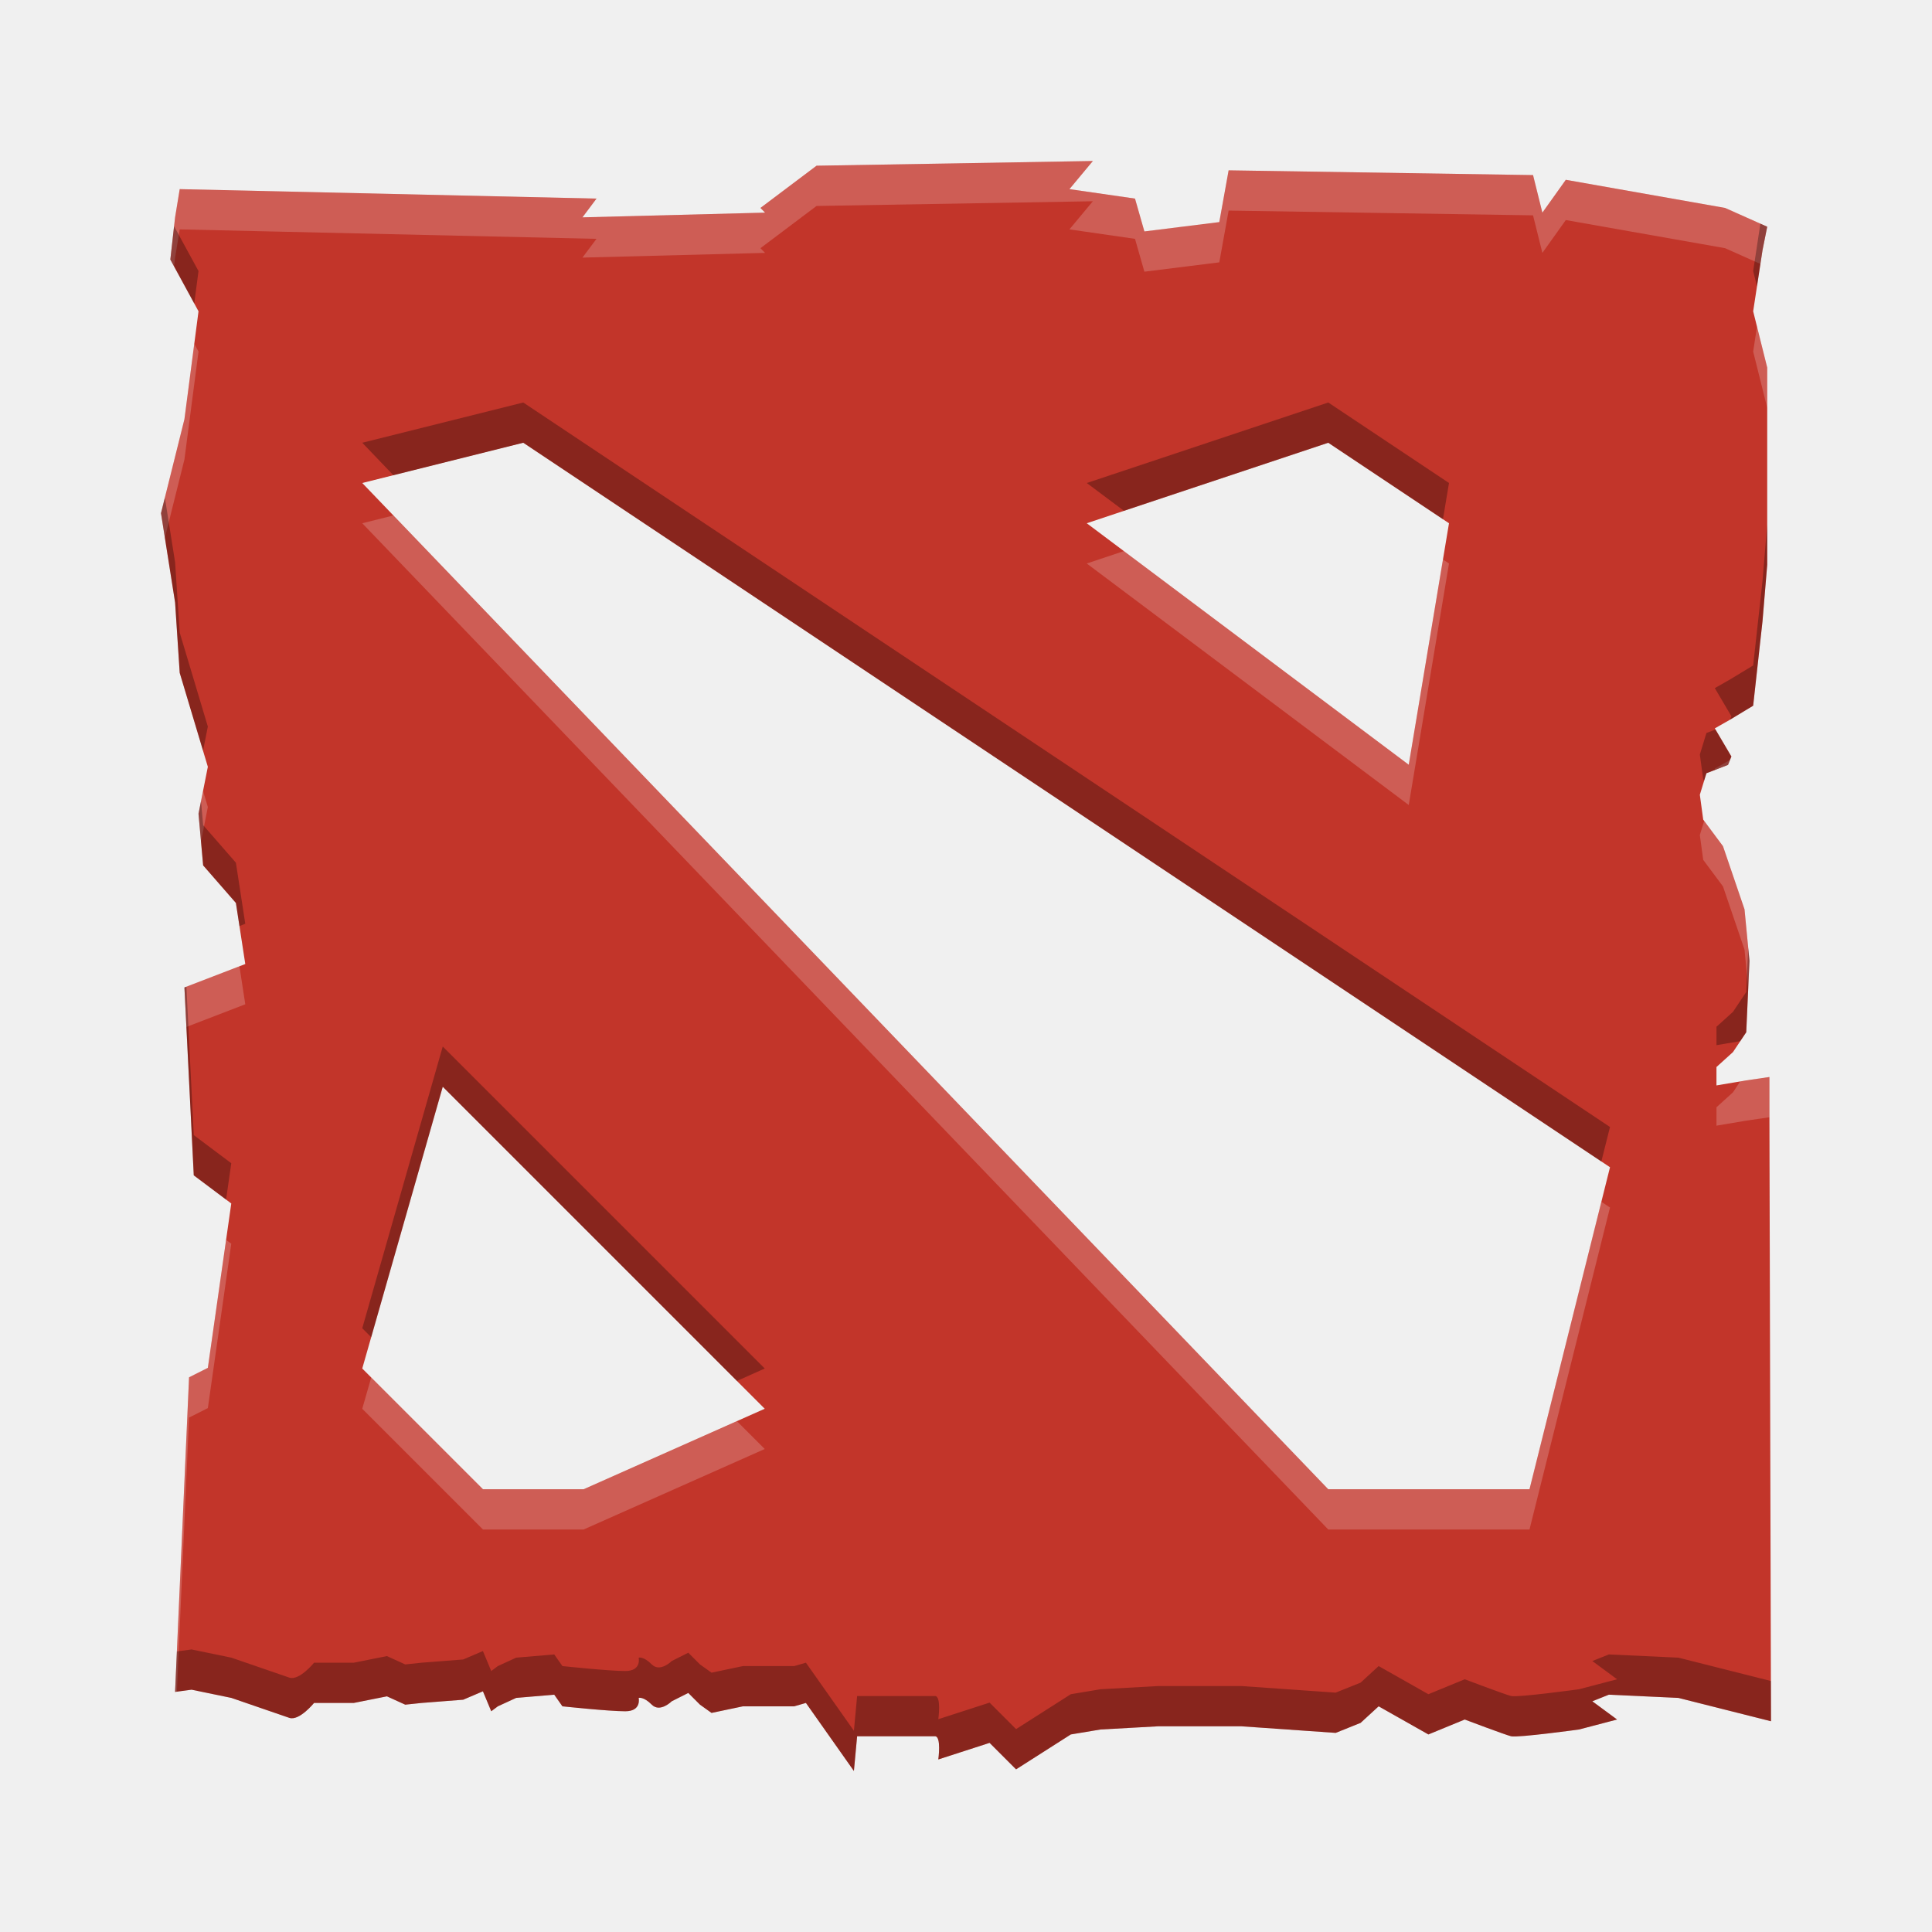
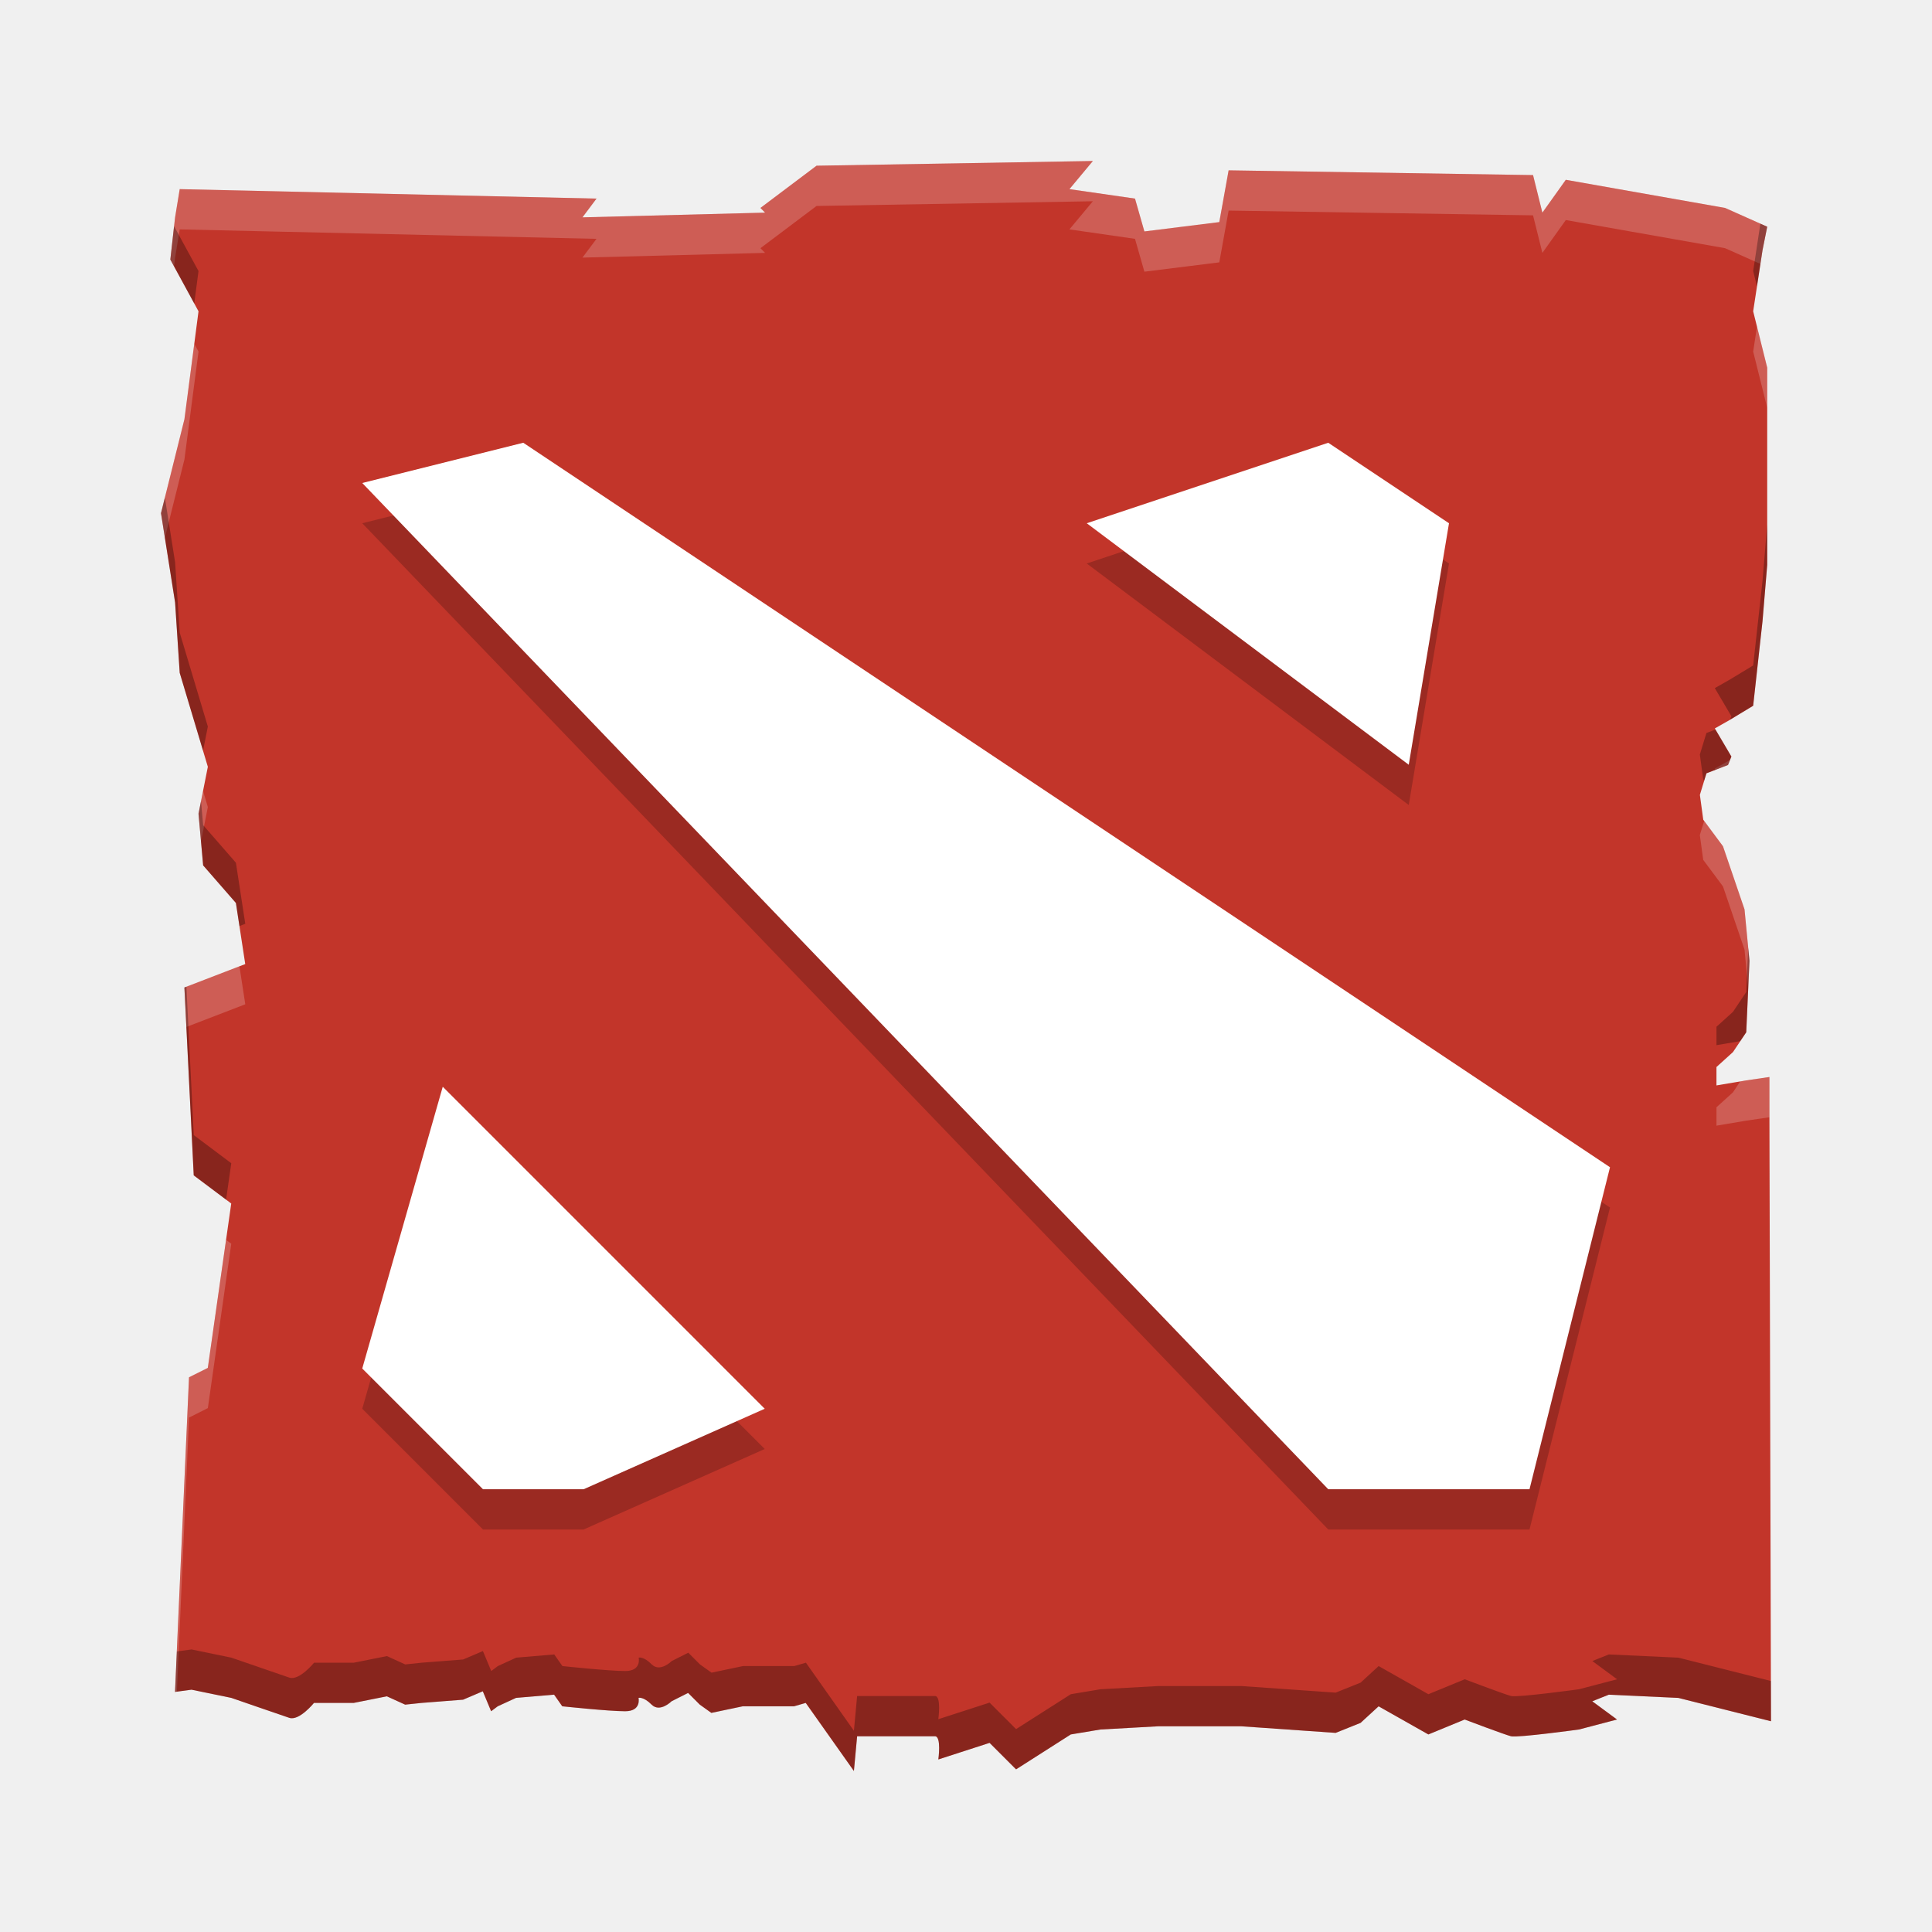
<svg xmlns="http://www.w3.org/2000/svg" id="svg2817" height="48" width="48" version="1.0">
  <defs id="defs223" />
  <text id="text4087-2-6-5" opacity=".8" font-size="12.666px" xml:space="preserve" y="10.813" x="877.226" font-family="'Bitstream Vera Sans'" fill="#000000">
    <tspan id="tspan4089-7-2-9" y="10.813" x="877.226" />
  </text>
  <text id="text4087-2-6-5-5" opacity=".8" font-size="12.666px" xml:space="preserve" y="-29.929" x="901.187" font-family="'Bitstream Vera Sans'" fill="#000000">
    <tspan id="tspan4089-7-2-9-6" y="-29.929" x="901.187" />
  </text>
  <text id="text4087-2-6-5-2" opacity=".8" font-size="12.666px" xml:space="preserve" y="-60.007" x="-569.371" font-family="'Bitstream Vera Sans'" fill="#000000">
    <tspan id="tspan4089-7-2-9-2" y="-60.007" x="-569.371" />
  </text>
  <text id="text4087-2-6-5-59" opacity=".8" font-size="12.666px" xml:space="preserve" y="685.546" x="-2393.057" font-family="'Bitstream Vera Sans'" fill="#000000">
    <tspan id="tspan4089-7-2-9-4" y="685.546" x="-2393.057" />
  </text>
  <text id="text4087-2-6-5-1" opacity=".8" font-size="12.666px" xml:space="preserve" y="-445.328" x="-454.88" font-family="'Bitstream Vera Sans'" fill="#000000">
    <tspan id="tspan4089-7-2-9-7" y="-445.328" x="-454.88" />
  </text>
  <text id="text4087-2-6-5-7" opacity=".8" font-size="12.666px" xml:space="preserve" y="-858.798" x="352.722" font-family="'Bitstream Vera Sans'" fill="#000000">
    <tspan id="tspan4089-7-2-9-1" y="-858.798" x="352.722" />
  </text>
  <text id="text4087-2-6-5-5-3" opacity=".8" font-size="12.666px" xml:space="preserve" y="-899.54" x="376.683" font-family="'Bitstream Vera Sans'" fill="#000000">
    <tspan id="tspan4089-7-2-9-6-5" y="-899.54" x="376.683" />
  </text>
  <text id="text4087-2-6-5-3" opacity=".8" font-size="12.666px" xml:space="preserve" y="-906.75" x="-1114.78" font-family="'Bitstream Vera Sans'" fill="#000000">
    <tspan id="tspan4089-7-2-9-18" y="-906.75" x="-1114.78" />
  </text>
  <text id="text4087-2-6-5-4" opacity=".8" font-size="12.666px" xml:space="preserve" y="-1179.984" x="345.763" font-family="'Bitstream Vera Sans'" fill="#000000">
    <tspan id="tspan4089-7-2-9-9" y="-1179.984" x="345.763" />
  </text>
  <text id="text4087-2-6-5-7-1" opacity=".8" font-size="12.666px" xml:space="preserve" y="-553.293" x="1831.886" font-family="'Bitstream Vera Sans'" fill="#000000">
    <tspan id="tspan4089-7-2-9-1-8" y="-553.293" x="1831.886" />
  </text>
  <text id="text4087-2-6-5-5-5" opacity=".8" font-size="12.666px" xml:space="preserve" y="-594.034" x="1855.847" font-family="'Bitstream Vera Sans'" fill="#000000">
    <tspan id="tspan4089-7-2-9-6-9" y="-594.034" x="1855.847" />
  </text>
  <text id="text4087-2-6-5-75" opacity=".8" font-size="12.666px" xml:space="preserve" y="-601.244" x="364.384" font-family="'Bitstream Vera Sans'" fill="#000000">
    <tspan id="tspan4089-7-2-9-3" y="-601.244" x="364.384" />
  </text>
  <text id="text4087-2-6-5-4-8" opacity=".8" font-size="12.666px" xml:space="preserve" y="-874.478" x="1824.927" font-family="'Bitstream Vera Sans'" fill="#000000">
    <tspan id="tspan4089-7-2-9-9-8" y="-874.478" x="1824.927" />
  </text>
  <text id="text4087-2-6-5-45" opacity=".8" font-size="12.666px" xml:space="preserve" y="-649.336" x="-573.433" font-family="'Bitstream Vera Sans'" fill="#000000">
    <tspan id="tspan4089-7-2-9-75" y="-649.336" x="-573.433" />
  </text>
  <text id="text4087-2-6-5-59-7" opacity=".8" font-size="12.666px" xml:space="preserve" y="96.218" x="-2397.118" font-family="'Bitstream Vera Sans'" fill="#000000">
    <tspan id="tspan4089-7-2-9-4-0" y="96.218" x="-2397.118" />
  </text>
  <text id="text4087-2-6-5-8" opacity=".8" font-size="12.666px" xml:space="preserve" y="189.09" x="-682.363" font-family="'Bitstream Vera Sans'" fill="#000000">
    <tspan id="tspan4089-7-2-9-19" y="189.09" x="-682.363" />
  </text>
  <text id="text4087-2-6-5-7-5" opacity=".8" font-size="12.666px" xml:space="preserve" y="9.908" x="426.662" font-family="'Bitstream Vera Sans'" fill="#000000">
    <tspan id="tspan4089-7-2-9-1-2" y="9.908" x="426.662" />
  </text>
  <text id="text4087-2-6-5-5-0" opacity=".8" font-size="12.666px" xml:space="preserve" y="-30.834" x="450.622" font-family="'Bitstream Vera Sans'" fill="#000000">
    <tspan id="tspan4089-7-2-9-6-2" y="-30.834" x="450.622" />
  </text>
  <text id="text4087-2-6-5-26" opacity=".8" font-size="12.666px" xml:space="preserve" y="-38.044" x="-1040.841" font-family="'Bitstream Vera Sans'" fill="#000000">
    <tspan id="tspan4089-7-2-9-90" y="-38.044" x="-1040.841" />
  </text>
  <text id="text4087-2-6-5-4-3" opacity=".8" font-size="12.666px" xml:space="preserve" y="-311.278" x="419.702" font-family="'Bitstream Vera Sans'" fill="#000000">
    <tspan id="tspan4089-7-2-9-9-5" y="-311.278" x="419.702" />
  </text>
  <text id="text4087-2-6-5-55" opacity=".8" font-size="12.666px" xml:space="preserve" y="-40.758" x="-608.033" font-family="'Bitstream Vera Sans'" fill="#000000">
    <tspan id="tspan4089-7-2-9-32" y="-40.758" x="-608.033" />
  </text>
  <text id="text4087-2-6-5-59-9" opacity=".8" font-size="12.666px" xml:space="preserve" y="704.795" x="-2431.718" font-family="'Bitstream Vera Sans'" fill="#000000">
    <tspan id="tspan4089-7-2-9-4-1" y="704.795" x="-2431.718" />
  </text>
  <text id="text4087-2-6-5-1-8" opacity=".8" font-size="12.666px" xml:space="preserve" y="-902.289" x="-456.939" font-family="'Bitstream Vera Sans'" fill="#000000">
    <tspan id="tspan4089-7-2-9-7-8" y="-902.289" x="-456.939" />
  </text>
  <text id="text4087-2-6-5-7-8" opacity=".8" font-size="12.666px" xml:space="preserve" y="-1315.759" x="350.663" font-family="'Bitstream Vera Sans'" fill="#000000">
    <tspan id="tspan4089-7-2-9-1-9" y="-1315.759" x="350.663" />
  </text>
  <text id="text4087-2-6-5-5-52" opacity=".8" font-size="12.666px" xml:space="preserve" y="-1356.501" x="374.624" font-family="'Bitstream Vera Sans'" fill="#000000">
    <tspan id="tspan4089-7-2-9-6-4" y="-1356.501" x="374.624" />
  </text>
  <text id="text4087-2-6-5-3-4" opacity=".8" font-size="12.666px" xml:space="preserve" y="-1363.71" x="-1116.84" font-family="'Bitstream Vera Sans'" fill="#000000">
    <tspan id="tspan4089-7-2-9-18-3" y="-1363.71" x="-1116.84" />
  </text>
  <text id="text4087-2-6-5-4-7" opacity=".8" font-size="12.666px" xml:space="preserve" y="-1636.945" x="343.703" font-family="'Bitstream Vera Sans'" fill="#000000">
    <tspan id="tspan4089-7-2-9-9-54" y="-1636.945" x="343.703" />
  </text>
  <text id="text4087-2-6-5-7-1-2" opacity=".8" font-size="12.666px" xml:space="preserve" y="-1010.253" x="1829.826" font-family="'Bitstream Vera Sans'" fill="#000000">
    <tspan id="tspan4089-7-2-9-1-8-0" y="-1010.253" x="1829.826" />
  </text>
  <text id="text4087-2-6-5-5-5-6" opacity=".8" font-size="12.666px" xml:space="preserve" y="-1050.995" x="1853.787" font-family="'Bitstream Vera Sans'" fill="#000000">
    <tspan id="tspan4089-7-2-9-6-9-8" y="-1050.995" x="1853.787" />
  </text>
  <text id="text4087-2-6-5-75-4" opacity=".8" font-size="12.666px" xml:space="preserve" y="-1058.205" x="362.324" font-family="'Bitstream Vera Sans'" fill="#000000">
    <tspan id="tspan4089-7-2-9-3-9" y="-1058.205" x="362.324" />
  </text>
  <text id="text4087-2-6-5-4-8-1" opacity=".8" font-size="12.666px" xml:space="preserve" y="-1331.439" x="1822.867" font-family="'Bitstream Vera Sans'" fill="#000000">
    <tspan id="tspan4089-7-2-9-9-8-8" y="-1331.439" x="1822.867" />
  </text>
  <text id="text4087-2-6-5-45-0" opacity=".8" font-size="12.666px" xml:space="preserve" y="-1106.296" x="-575.492" font-family="'Bitstream Vera Sans'" fill="#000000">
    <tspan id="tspan4089-7-2-9-75-2" y="-1106.296" x="-575.492" />
  </text>
  <text id="text4087-2-6-5-59-5" opacity=".8" font-size="12.666px" xml:space="preserve" y="-360.743" x="-2399.178" font-family="'Bitstream Vera Sans'" fill="#000000">
    <tspan id="tspan4089-7-2-9-4-00" y="-360.743" x="-2399.178" />
  </text>
  <text id="text4087-2-6-5-264" opacity=".8" font-size="12.666px" xml:space="preserve" y="-267.87" x="-684.422" font-family="'Bitstream Vera Sans'" fill="#000000">
    <tspan id="tspan4089-7-2-9-8" y="-267.87" x="-684.422" />
  </text>
  <text id="text4087-2-6-5-42" opacity=".8" font-size="12.666px" xml:space="preserve" y="-26.956" x="155.592" font-family="'Bitstream Vera Sans'" fill="#000000">
    <tspan id="tspan4089-7-2-9-93" y="-26.956" x="155.592" />
  </text>
  <text id="text4087-2-6-5-5-05" opacity=".8" font-size="12.666px" xml:space="preserve" y="-67.698" x="179.553" font-family="'Bitstream Vera Sans'" fill="#000000">
    <tspan id="tspan4089-7-2-9-6-49" y="-67.698" x="179.553" />
  </text>
  <text id="text4087-2-6-5-1-4" opacity=".8" font-size="12.666px" xml:space="preserve" y="-261.727" x="-1090.263" font-family="'Bitstream Vera Sans'" fill="#000000">
    <tspan id="tspan4089-7-2-9-7-7" y="-261.727" x="-1090.263" />
  </text>
  <text id="text4087-2-6-5-7-56" opacity=".8" font-size="12.666px" xml:space="preserve" y="-675.197" x="-282.661" font-family="'Bitstream Vera Sans'" fill="#000000">
    <tspan id="tspan4089-7-2-9-1-1" y="-675.197" x="-282.661" />
  </text>
  <text id="text4087-2-6-5-5-8" opacity=".8" font-size="12.666px" xml:space="preserve" y="-715.938" x="-258.7" font-family="'Bitstream Vera Sans'" fill="#000000">
    <tspan id="tspan4089-7-2-9-6-7" y="-715.938" x="-258.7" />
  </text>
  <text id="text4087-2-6-5-3-42" opacity=".8" font-size="12.666px" xml:space="preserve" y="-723.148" x="-1750.164" font-family="'Bitstream Vera Sans'" fill="#000000">
    <tspan id="tspan4089-7-2-9-18-39" y="-723.148" x="-1750.164" />
  </text>
  <text id="text4087-2-6-5-4-4" opacity=".8" font-size="12.666px" xml:space="preserve" y="-996.383" x="-289.621" font-family="'Bitstream Vera Sans'" fill="#000000">
    <tspan id="tspan4089-7-2-9-9-3" y="-996.383" x="-289.621" />
  </text>
  <text id="text4087-2-6-5-7-1-0" opacity=".8" font-size="12.666px" xml:space="preserve" y="-369.691" x="1196.503" font-family="'Bitstream Vera Sans'" fill="#000000">
    <tspan id="tspan4089-7-2-9-1-8-5" y="-369.691" x="1196.503" />
  </text>
  <text id="text4087-2-6-5-5-5-5" opacity=".8" font-size="12.666px" xml:space="preserve" y="-410.433" x="1220.463" font-family="'Bitstream Vera Sans'" fill="#000000">
    <tspan id="tspan4089-7-2-9-6-9-2" y="-410.433" x="1220.463" />
  </text>
  <text id="text4087-2-6-5-75-9" opacity=".8" font-size="12.666px" xml:space="preserve" y="-417.643" x="-271" font-family="'Bitstream Vera Sans'" fill="#000000">
    <tspan id="tspan4089-7-2-9-3-1" y="-417.643" x="-271" />
  </text>
  <text id="text4087-2-6-5-4-8-18" opacity=".8" font-size="12.666px" xml:space="preserve" y="-690.877" x="1189.543" font-family="'Bitstream Vera Sans'" fill="#000000">
    <tspan id="tspan4089-7-2-9-9-8-4" y="-690.877" x="1189.543" />
  </text>
  <text id="text4087-2-6-5-45-3" opacity=".8" font-size="12.666px" xml:space="preserve" y="-465.734" x="-1208.816" font-family="'Bitstream Vera Sans'" fill="#000000">
    <tspan id="tspan4089-7-2-9-75-7" y="-465.734" x="-1208.816" />
  </text>
  <text id="text4087-2-6-5-59-8" opacity=".8" font-size="12.666px" xml:space="preserve" y="279.819" x="-3032.502" font-family="'Bitstream Vera Sans'" fill="#000000">
    <tspan id="tspan4089-7-2-9-4-2" y="279.819" x="-3032.502" />
  </text>
  <g id="layer4-0" transform="matrix(.90475 0 0 .90475 -716.75 -676.29)">
    <text id="text4087-2-6-5-20" opacity=".8" font-size="14px" xml:space="preserve" y="1159.415" x="-664.274" font-family="'Bitstream Vera Sans'" fill="#000000">
      <tspan id="tspan4089-7-2-9-82" y="1159.415" x="-664.274" />
    </text>
  </g>
  <text id="text4087-2-6-5-9" opacity=".8" font-size="12.666px" xml:space="preserve" y="18.051" x="877.226" font-family="'Bitstream Vera Sans'" fill="#000000">
    <tspan id="tspan4089-7-2-9-43" y="18.051" x="877.226" />
  </text>
  <text id="text4087-2-6-5-5-51" opacity=".8" font-size="12.666px" xml:space="preserve" y="-22.691" x="901.187" font-family="'Bitstream Vera Sans'" fill="#000000">
    <tspan id="tspan4089-7-2-9-6-74" y="-22.691" x="901.187" />
  </text>
  <text id="text4087-2-6-5-2-3" opacity=".8" font-size="12.666px" xml:space="preserve" y="-52.769" x="-569.371" font-family="'Bitstream Vera Sans'" fill="#000000">
    <tspan id="tspan4089-7-2-9-2-1" y="-52.769" x="-569.371" />
  </text>
  <text id="text4087-2-6-5-59-4" opacity=".8" font-size="12.666px" xml:space="preserve" y="692.784" x="-2393.057" font-family="'Bitstream Vera Sans'" fill="#000000">
    <tspan id="tspan4089-7-2-9-4-6" y="692.784" x="-2393.057" />
  </text>
  <text id="text4087-2-6-5-1-9" opacity=".8" font-size="12.666px" xml:space="preserve" y="-438.09" x="-454.88" font-family="'Bitstream Vera Sans'" fill="#000000">
    <tspan id="tspan4089-7-2-9-7-4" y="-438.09" x="-454.88" />
  </text>
  <text id="text4087-2-6-5-7-2" opacity=".8" font-size="12.666px" xml:space="preserve" y="-851.56" x="352.722" font-family="'Bitstream Vera Sans'" fill="#000000">
    <tspan id="tspan4089-7-2-9-1-26" y="-851.56" x="352.722" />
  </text>
  <text id="text4087-2-6-5-5-3-4" opacity=".8" font-size="12.666px" xml:space="preserve" y="-892.302" x="376.683" font-family="'Bitstream Vera Sans'" fill="#000000">
    <tspan id="tspan4089-7-2-9-6-5-1" y="-892.302" x="376.683" />
  </text>
  <text id="text4087-2-6-5-3-2" opacity=".8" font-size="12.666px" xml:space="preserve" y="-899.512" x="-1114.78" font-family="'Bitstream Vera Sans'" fill="#000000">
    <tspan id="tspan4089-7-2-9-18-8" y="-899.512" x="-1114.78" />
  </text>
  <text id="text4087-2-6-5-4-89" opacity=".8" font-size="12.666px" xml:space="preserve" y="-1172.746" x="345.763" font-family="'Bitstream Vera Sans'" fill="#000000">
    <tspan id="tspan4089-7-2-9-9-2" y="-1172.746" x="345.763" />
  </text>
  <text id="text4087-2-6-5-7-1-8" opacity=".8" font-size="12.666px" xml:space="preserve" y="-546.055" x="1831.886" font-family="'Bitstream Vera Sans'" fill="#000000">
    <tspan id="tspan4089-7-2-9-1-8-8" y="-546.055" x="1831.886" />
  </text>
  <text id="text4087-2-6-5-5-5-8" opacity=".8" font-size="12.666px" xml:space="preserve" y="-586.797" x="1855.847" font-family="'Bitstream Vera Sans'" fill="#000000">
    <tspan id="tspan4089-7-2-9-6-9-6" y="-586.797" x="1855.847" />
  </text>
  <text id="text4087-2-6-5-75-8" opacity=".8" font-size="12.666px" xml:space="preserve" y="-594.006" x="364.384" font-family="'Bitstream Vera Sans'" fill="#000000">
    <tspan id="tspan4089-7-2-9-3-3" y="-594.006" x="364.384" />
  </text>
  <text id="text4087-2-6-5-4-8-8" opacity=".8" font-size="12.666px" xml:space="preserve" y="-867.24" x="1824.927" font-family="'Bitstream Vera Sans'" fill="#000000">
    <tspan id="tspan4089-7-2-9-9-8-3" y="-867.24" x="1824.927" />
  </text>
  <text id="text4087-2-6-5-45-33" opacity=".8" font-size="12.666px" xml:space="preserve" y="-642.098" x="-573.433" font-family="'Bitstream Vera Sans'" fill="#000000">
    <tspan id="tspan4089-7-2-9-75-8" y="-642.098" x="-573.433" />
  </text>
  <text id="text4087-2-6-5-59-7-0" opacity=".8" font-size="12.666px" xml:space="preserve" y="103.456" x="-2397.118" font-family="'Bitstream Vera Sans'" fill="#000000">
    <tspan id="tspan4089-7-2-9-4-0-4" y="103.456" x="-2397.118" />
  </text>
  <text id="text4087-2-6-5-8-7" opacity=".8" font-size="12.666px" xml:space="preserve" y="196.328" x="-682.363" font-family="'Bitstream Vera Sans'" fill="#000000">
    <tspan id="tspan4089-7-2-9-19-6" y="196.328" x="-682.363" />
  </text>
  <text id="text4087-2-6-5-7-5-8" opacity=".8" font-size="12.666px" xml:space="preserve" y="17.146" x="426.662" font-family="'Bitstream Vera Sans'" fill="#000000">
    <tspan id="tspan4089-7-2-9-1-2-9" y="17.146" x="426.662" />
  </text>
  <text id="text4087-2-6-5-5-0-0" opacity=".8" font-size="12.666px" xml:space="preserve" y="-23.596" x="450.622" font-family="'Bitstream Vera Sans'" fill="#000000">
    <tspan id="tspan4089-7-2-9-6-2-6" y="-23.596" x="450.622" />
  </text>
  <text id="text4087-2-6-5-26-8" opacity=".8" font-size="12.666px" xml:space="preserve" y="-30.806" x="-1040.841" font-family="'Bitstream Vera Sans'" fill="#000000">
    <tspan id="tspan4089-7-2-9-90-7" y="-30.806" x="-1040.841" />
  </text>
  <text id="text4087-2-6-5-4-3-9" opacity=".8" font-size="12.666px" xml:space="preserve" y="-304.04" x="419.702" font-family="'Bitstream Vera Sans'" fill="#000000">
    <tspan id="tspan4089-7-2-9-9-5-0" y="-304.04" x="419.702" />
  </text>
  <text id="text4087-2-6-5-55-3" opacity=".8" font-size="12.666px" xml:space="preserve" y="-33.52" x="-608.033" font-family="'Bitstream Vera Sans'" fill="#000000">
    <tspan id="tspan4089-7-2-9-32-3" y="-33.52" x="-608.033" />
  </text>
  <text id="text4087-2-6-5-59-9-3" opacity=".8" font-size="12.666px" xml:space="preserve" y="712.033" x="-2431.718" font-family="'Bitstream Vera Sans'" fill="#000000">
    <tspan id="tspan4089-7-2-9-4-1-7" y="712.033" x="-2431.718" />
  </text>
  <text id="text4087-2-6-5-1-8-3" opacity=".8" font-size="12.666px" xml:space="preserve" y="-895.051" x="-456.939" font-family="'Bitstream Vera Sans'" fill="#000000">
    <tspan id="tspan4089-7-2-9-7-8-2" y="-895.051" x="-456.939" />
  </text>
  <text id="text4087-2-6-5-7-8-6" opacity=".8" font-size="12.666px" xml:space="preserve" y="-1308.521" x="350.663" font-family="'Bitstream Vera Sans'" fill="#000000">
    <tspan id="tspan4089-7-2-9-1-9-5" y="-1308.521" x="350.663" />
  </text>
  <text id="text4087-2-6-5-5-52-2" opacity=".8" font-size="12.666px" xml:space="preserve" y="-1349.263" x="374.624" font-family="'Bitstream Vera Sans'" fill="#000000">
    <tspan id="tspan4089-7-2-9-6-4-6" y="-1349.263" x="374.624" />
  </text>
  <text id="text4087-2-6-5-3-4-5" opacity=".8" font-size="12.666px" xml:space="preserve" y="-1356.472" x="-1116.84" font-family="'Bitstream Vera Sans'" fill="#000000">
    <tspan id="tspan4089-7-2-9-18-3-8" y="-1356.472" x="-1116.84" />
  </text>
  <text id="text4087-2-6-5-4-7-7" opacity=".8" font-size="12.666px" xml:space="preserve" y="-1629.707" x="343.703" font-family="'Bitstream Vera Sans'" fill="#000000">
    <tspan id="tspan4089-7-2-9-9-54-9" y="-1629.707" x="343.703" />
  </text>
  <text id="text4087-2-6-5-7-1-2-6" opacity=".8" font-size="12.666px" xml:space="preserve" y="-1003.015" x="1829.826" font-family="'Bitstream Vera Sans'" fill="#000000">
    <tspan id="tspan4089-7-2-9-1-8-0-0" y="-1003.015" x="1829.826" />
  </text>
  <text id="text4087-2-6-5-5-5-6-4" opacity=".8" font-size="12.666px" xml:space="preserve" y="-1043.757" x="1853.787" font-family="'Bitstream Vera Sans'" fill="#000000">
    <tspan id="tspan4089-7-2-9-6-9-8-1" y="-1043.757" x="1853.787" />
  </text>
  <text id="text4087-2-6-5-75-4-0" opacity=".8" font-size="12.666px" xml:space="preserve" y="-1050.967" x="362.324" font-family="'Bitstream Vera Sans'" fill="#000000">
    <tspan id="tspan4089-7-2-9-3-9-4" y="-1050.967" x="362.324" />
  </text>
  <text id="text4087-2-6-5-4-8-1-8" opacity=".8" font-size="12.666px" xml:space="preserve" y="-1324.201" x="1822.867" font-family="'Bitstream Vera Sans'" fill="#000000">
    <tspan id="tspan4089-7-2-9-9-8-8-7" y="-1324.201" x="1822.867" />
  </text>
  <text id="text4087-2-6-5-45-0-0" opacity=".8" font-size="12.666px" xml:space="preserve" y="-1099.058" x="-575.492" font-family="'Bitstream Vera Sans'" fill="#000000">
    <tspan id="tspan4089-7-2-9-75-2-8" y="-1099.058" x="-575.492" />
  </text>
  <text id="text4087-2-6-5-59-5-6" opacity=".8" font-size="12.666px" xml:space="preserve" y="-353.505" x="-2399.178" font-family="'Bitstream Vera Sans'" fill="#000000">
    <tspan id="tspan4089-7-2-9-4-00-2" y="-353.505" x="-2399.178" />
  </text>
  <text id="text4087-2-6-5-264-4" opacity=".8" font-size="12.666px" xml:space="preserve" y="-260.632" x="-684.422" font-family="'Bitstream Vera Sans'" fill="#000000">
    <tspan id="tspan4089-7-2-9-8-7" y="-260.632" x="-684.422" />
  </text>
  <text id="text4087-2-6-5-42-9" opacity=".8" font-size="12.666px" xml:space="preserve" y="-19.718" x="155.592" font-family="'Bitstream Vera Sans'" fill="#000000">
    <tspan id="tspan4089-7-2-9-93-3" y="-19.718" x="155.592" />
  </text>
  <text id="text4087-2-6-5-5-05-9" opacity=".8" font-size="12.666px" xml:space="preserve" y="-60.46" x="179.553" font-family="'Bitstream Vera Sans'" fill="#000000">
    <tspan id="tspan4089-7-2-9-6-49-2" y="-60.46" x="179.553" />
  </text>
  <text id="text4087-2-6-5-1-4-8" opacity=".8" font-size="12.666px" xml:space="preserve" y="-254.489" x="-1090.263" font-family="'Bitstream Vera Sans'" fill="#000000">
    <tspan id="tspan4089-7-2-9-7-7-3" y="-254.489" x="-1090.263" />
  </text>
  <text id="text4087-2-6-5-7-56-0" opacity=".8" font-size="12.666px" xml:space="preserve" y="-667.959" x="-282.661" font-family="'Bitstream Vera Sans'" fill="#000000">
    <tspan id="tspan4089-7-2-9-1-1-1" y="-667.959" x="-282.661" />
  </text>
  <text id="text4087-2-6-5-5-8-7" opacity=".8" font-size="12.666px" xml:space="preserve" y="-708.701" x="-258.7" font-family="'Bitstream Vera Sans'" fill="#000000">
    <tspan id="tspan4089-7-2-9-6-7-8" y="-708.701" x="-258.7" />
  </text>
  <text id="text4087-2-6-5-3-42-9" opacity=".8" font-size="12.666px" xml:space="preserve" y="-715.91" x="-1750.164" font-family="'Bitstream Vera Sans'" fill="#000000">
    <tspan id="tspan4089-7-2-9-18-39-1" y="-715.91" x="-1750.164" />
  </text>
  <text id="text4087-2-6-5-4-4-5" opacity=".8" font-size="12.666px" xml:space="preserve" y="-989.144" x="-289.621" font-family="'Bitstream Vera Sans'" fill="#000000">
    <tspan id="tspan4089-7-2-9-9-3-4" y="-989.144" x="-289.621" />
  </text>
  <text id="text4087-2-6-5-7-1-0-9" opacity=".8" font-size="12.666px" xml:space="preserve" y="-362.453" x="1196.503" font-family="'Bitstream Vera Sans'" fill="#000000">
    <tspan id="tspan4089-7-2-9-1-8-5-2" y="-362.453" x="1196.503" />
  </text>
  <text id="text4087-2-6-5-5-5-5-5" opacity=".8" font-size="12.666px" xml:space="preserve" y="-403.195" x="1220.463" font-family="'Bitstream Vera Sans'" fill="#000000">
    <tspan id="tspan4089-7-2-9-6-9-2-7" y="-403.195" x="1220.463" />
  </text>
  <text id="text4087-2-6-5-75-9-4" opacity=".8" font-size="12.666px" xml:space="preserve" y="-410.405" x="-271" font-family="'Bitstream Vera Sans'" fill="#000000">
    <tspan id="tspan4089-7-2-9-3-1-9" y="-410.405" x="-271" />
  </text>
  <text id="text4087-2-6-5-4-8-18-9" opacity=".8" font-size="12.666px" xml:space="preserve" y="-683.639" x="1189.543" font-family="'Bitstream Vera Sans'" fill="#000000">
    <tspan id="tspan4089-7-2-9-9-8-4-4" y="-683.639" x="1189.543" />
  </text>
  <text id="text4087-2-6-5-45-3-5" opacity=".8" font-size="12.666px" xml:space="preserve" y="-458.496" x="-1208.816" font-family="'Bitstream Vera Sans'" fill="#000000">
    <tspan id="tspan4089-7-2-9-75-7-9" y="-458.496" x="-1208.816" />
  </text>
  <text id="text4087-2-6-5-59-8-3" opacity=".8" font-size="12.666px" xml:space="preserve" y="287.057" x="-3032.502" font-family="'Bitstream Vera Sans'" fill="#000000">
    <tspan id="tspan4089-7-2-9-4-2-5" y="287.057" x="-3032.502" />
  </text>
  <g id="layer4-0-7" transform="matrix(.90475 0 0 .90475 -716.75 -669.05)">
    <text id="text4087-2-6-5-20-0" opacity=".8" font-size="14px" xml:space="preserve" y="1159.415" x="-664.274" font-family="'Bitstream Vera Sans'" fill="#000000">
      <tspan id="tspan4089-7-2-9-82-8" y="1159.415" x="-664.274" />
    </text>
  </g>
  <text id="text7276" font-size="12.666px" xml:space="preserve" y="-361.225" x="435.904" font-family="'Droid Sans'" fill="#000000">
    <tspan id="tspan7278" y="-361.225" x="435.904" />
    <tspan id="tspan7280" y="-345.392" x="435.904" />
  </text>
  <text id="text4087-2-6-5-51" opacity=".8" font-size="12.666px" xml:space="preserve" y="-843.27" x="901.088" font-family="'Bitstream Vera Sans'" fill="#000000">
    <tspan id="tspan4089-7-2-9-97" y="-843.27" x="901.088" />
  </text>
  <text id="text4087-2-6-5-59-2" opacity=".8" font-size="12.666px" xml:space="preserve" y="-97.717" x="-922.598" font-family="'Bitstream Vera Sans'" fill="#000000">
    <tspan id="tspan4089-7-2-9-4-4" y="-97.717" x="-922.598" />
  </text>
  <text id="text4087-2-6-5-7-7" opacity=".8" font-size="12.666px" xml:space="preserve" y="-1128.266" x="1628.168" font-family="'Bitstream Vera Sans'" fill="#000000">
    <tspan id="tspan4089-7-2-9-1-6" y="-1128.266" x="1628.168" />
  </text>
  <text id="text4087-2-6-5-5-6" opacity=".8" font-size="12.666px" xml:space="preserve" y="-1169.008" x="1652.129" font-family="'Bitstream Vera Sans'" fill="#000000">
    <tspan id="tspan4089-7-2-9-6-53" y="-1169.008" x="1652.129" />
  </text>
  <text id="text4087-2-6-5-54" opacity=".8" font-size="12.666px" xml:space="preserve" y="-1176.217" x="160.665" font-family="'Bitstream Vera Sans'" fill="#000000">
    <tspan id="tspan4089-7-2-9-0" y="-1176.217" x="160.665" />
  </text>
  <text id="text4087-2-6-5-4-1" opacity=".8" font-size="12.666px" xml:space="preserve" y="-1449.452" x="1621.208" font-family="'Bitstream Vera Sans'" fill="#000000">
    <tspan id="tspan4089-7-2-9-9-28" y="-1449.452" x="1621.208" />
  </text>
-   <path style="display:inline;fill:#c2352a;fill-opacity:1;stroke:none;enable-background:new" d="M 27.152 4 L 20.287 4.117 L 18.893 5.166 L 19.008 5.283 L 14.471 5.4 L 14.82 4.934 L 4.465 4.699 L 4.35 5.4 L 4.232 6.449 L 4.932 7.734 L 4.582 10.416 L 4 12.75 L 4.35 14.967 L 4.465 16.717 L 5.164 19.051 L 4.932 20.217 L 5.047 21.5 L 5.861 22.434 L 6.094 23.951 L 4.582 24.533 L 4.814 29.201 L 5.746 29.9 L 5.164 33.984 L 4.697 34.219 L 4.35 42.035 L 4.76 41.98 L 5.748 42.184 C 5.748 42.184 6.943 42.597 7.189 42.68 C 7.436 42.762 7.803 42.309 7.803 42.309 L 8.791 42.309 L 9.613 42.145 L 10.068 42.352 L 10.479 42.309 L 11.508 42.229 L 11.998 42.02 L 12.205 42.516 L 12.369 42.393 L 12.824 42.184 L 13.77 42.104 L 13.973 42.393 C 13.973 42.393 15.124 42.516 15.535 42.516 C 15.946 42.516 15.867 42.184 15.867 42.184 C 15.867 42.184 15.988 42.145 16.193 42.352 C 16.399 42.558 16.689 42.268 16.689 42.268 L 17.1 42.061 L 17.391 42.352 L 17.678 42.557 L 18.459 42.393 L 19.732 42.393 L 20.023 42.309 L 21.215 44 L 21.295 43.137 L 23.229 43.137 C 23.393 43.137 23.312 43.713 23.312 43.713 L 24.586 43.301 L 25.244 43.959 L 26.604 43.092 L 27.342 42.969 L 28.781 42.889 L 30.838 42.889 L 33.184 43.053 L 33.803 42.805 L 34.252 42.393 L 35.488 43.092 L 36.391 42.721 C 36.391 42.721 37.378 43.095 37.543 43.137 C 37.707 43.178 39.23 42.969 39.23 42.969 L 40.176 42.721 L 39.561 42.268 L 39.971 42.104 L 41.699 42.184 L 44 42.764 L 43.961 27.707 L 43.961 26.758 L 43.385 26.842 L 42.645 26.967 L 42.645 26.51 L 43.055 26.139 L 43.385 25.646 L 43.465 23.871 L 43.342 22.592 L 42.807 21.023 L 42.316 20.363 L 42.232 19.746 L 42.357 19.336 L 42.396 19.211 L 42.932 19.004 L 43.016 18.795 L 42.604 18.096 L 42.975 17.885 L 43.557 17.533 L 43.789 15.434 L 43.906 14.033 L 43.906 9.133 L 43.557 7.734 L 43.789 6.217 L 43.906 5.633 L 42.859 5.166 L 38.902 4.467 L 38.32 5.283 L 38.088 4.35 L 30.525 4.232 L 30.293 5.518 L 28.432 5.75 L 28.199 4.934 L 26.57 4.699 L 27.152 4 z M 13 11 L 40 29 L 38 37 L 33 37 L 9 12 L 13 11 z M 33 11 L 36 13 L 35 19 L 27 13 L 33 11 z M 11 27 L 19 35 L 14.5 37 L 12 37 L 9 34 L 11 27 z " id="path4378" />
-   <path style="display:inline;fill:#ffffff;fill-opacity:1;stroke:none;enable-background:new;opacity:0.2" d="M 27.152 4 L 20.287 4.117 L 18.893 5.166 L 19.008 5.283 L 14.471 5.4 L 14.82 4.934 L 4.465 4.699 L 4.35 5.4 L 4.232 6.449 L 4.324 6.619 L 4.35 6.4 L 4.465 5.699 L 14.82 5.934 L 14.471 6.4 L 19.008 6.283 L 18.893 6.166 L 20.287 5.117 L 27.152 5 L 26.57 5.699 L 28.199 5.934 L 28.432 6.75 L 30.293 6.518 L 30.525 5.232 L 38.088 5.35 L 38.32 6.283 L 38.902 5.467 L 42.859 6.166 L 43.736 6.557 L 43.789 6.217 L 43.906 5.633 L 42.859 5.166 L 38.902 4.467 L 38.32 5.283 L 38.088 4.35 L 30.525 4.232 L 30.293 5.518 L 28.432 5.75 L 28.199 4.934 L 26.57 4.699 L 27.152 4 z M 43.652 8.115 L 43.557 8.734 L 43.906 10.133 L 43.906 9.133 L 43.652 8.115 z M 4.826 8.541 L 4.582 10.416 L 4 12.75 L 4.096 13.363 L 4.582 11.416 L 4.932 8.734 L 4.826 8.541 z M 9.773 12.807 L 9 13 L 33 38 L 38 38 L 40 30 L 39.785 29.857 L 38 37 L 33 37 L 9.773 12.807 z M 27.924 13.691 L 27 14 L 35 20 L 36 14 L 35.85 13.9 L 35 19 L 27.924 13.691 z M 42.98 18.881 L 42.975 18.885 L 42.604 19.096 L 42.621 19.125 L 42.932 19.004 L 42.98 18.881 z M 5.045 19.65 L 4.932 20.217 L 4.994 20.906 L 5.164 20.051 L 5.045 19.65 z M 42.34 20.395 L 42.232 20.746 L 42.316 21.363 L 42.807 22.023 L 43.342 23.592 L 43.434 24.553 L 43.465 23.871 L 43.342 22.592 L 42.807 21.023 L 42.34 20.395 z M 5.949 24.008 L 4.582 24.533 L 4.631 25.514 L 6.094 24.951 L 5.949 24.008 z M 43.961 26.758 L 43.385 26.842 L 43.236 26.867 L 43.055 27.139 L 42.645 27.51 L 42.645 27.967 L 43.385 27.842 L 43.961 27.758 L 43.961 27.707 L 43.961 26.758 z M 43.961 27.758 L 43.961 28.707 L 43.998 42.764 L 44 42.764 L 43.961 27.758 z M 5.617 30.805 L 5.164 33.984 L 4.697 34.219 L 4.35 42.035 L 4.395 42.029 L 4.697 35.219 L 5.164 34.984 L 5.746 30.9 L 5.617 30.805 z M 9.223 34.223 L 9 35 L 12 38 L 14.5 38 L 19 36 L 18.309 35.309 L 14.5 37 L 12 37 L 9.223 34.223 z " id="path4382" />
-   <path style="display:inline;fill:#000000;fill-opacity:1;stroke:none;enable-background:new;opacity:0.3" d="M 43.736 5.557 L 43.557 6.734 L 43.652 7.115 L 43.789 6.217 L 43.906 5.633 L 43.736 5.557 z M 4.324 5.619 L 4.232 6.449 L 4.826 7.541 L 4.932 6.734 L 4.324 5.619 z M 13 10 L 9 11 L 9.773 11.807 L 13 11 L 39.785 28.857 L 40 28 L 13 10 z M 33 10 L 27 12 L 27.924 12.691 L 33 11 L 35.85 12.9 L 36 12 L 33 10 z M 4.096 12.363 L 4 12.75 L 4.35 14.967 L 4.465 16.717 L 5.045 18.65 L 5.164 18.051 L 4.465 15.717 L 4.35 13.967 L 4.096 12.363 z M 43.906 13.033 L 43.789 14.434 L 43.557 16.533 L 42.975 16.885 L 42.604 17.096 L 43.016 17.795 L 42.98 17.881 L 43.557 17.533 L 43.789 15.434 L 43.906 14.033 L 43.906 13.033 z M 42.621 18.125 L 42.396 18.211 L 42.357 18.336 L 42.232 18.746 L 42.316 19.363 L 42.34 19.395 L 42.357 19.336 L 42.396 19.211 L 42.932 19.004 L 43.016 18.795 L 42.621 18.125 z M 4.994 19.906 L 4.932 20.217 L 5.047 21.5 L 5.861 22.434 L 5.949 23.008 L 6.094 22.951 L 5.861 21.434 L 5.047 20.5 L 4.994 19.906 z M 43.434 23.553 L 43.385 24.646 L 43.055 25.139 L 42.645 25.51 L 42.645 25.967 L 43.236 25.867 L 43.385 25.646 L 43.465 23.871 L 43.434 23.553 z M 4.631 24.514 L 4.582 24.533 L 4.814 29.201 L 5.617 29.805 L 5.746 28.9 L 4.814 28.201 L 4.631 24.514 z M 11 26 L 9 33 L 9.223 33.223 L 11 27 L 18.309 34.309 L 19 34 L 11 26 z M 4.76 40.98 L 4.395 41.029 L 4.35 42.035 L 4.76 41.98 L 5.748 42.184 C 5.748 42.184 6.943 42.597 7.189 42.68 C 7.436 42.762 7.803 42.309 7.803 42.309 L 8.791 42.309 L 9.613 42.145 L 10.068 42.352 L 10.479 42.309 L 11.508 42.229 L 11.998 42.02 L 12.205 42.516 L 12.369 42.393 L 12.824 42.184 L 13.77 42.104 L 13.973 42.393 C 13.973 42.393 15.124 42.516 15.535 42.516 C 15.946 42.516 15.867 42.184 15.867 42.184 C 15.867 42.184 15.988 42.145 16.193 42.352 C 16.399 42.558 16.689 42.268 16.689 42.268 L 17.1 42.061 L 17.391 42.352 L 17.678 42.557 L 18.459 42.393 L 19.732 42.393 L 20.023 42.309 L 21.215 44 L 21.295 43.137 L 23.229 43.137 C 23.393 43.137 23.312 43.713 23.312 43.713 L 24.586 43.301 L 25.244 43.959 L 26.604 43.092 L 27.342 42.969 L 28.781 42.889 L 30.838 42.889 L 33.184 43.053 L 33.803 42.805 L 34.252 42.393 L 35.488 43.092 L 36.391 42.721 C 36.391 42.721 37.378 43.095 37.543 43.137 C 37.707 43.178 39.23 42.969 39.23 42.969 L 40.176 42.721 L 39.561 42.268 L 39.971 42.104 L 41.699 42.184 L 44 42.764 L 43.998 41.764 L 41.699 41.184 L 39.971 41.104 L 39.561 41.268 L 40.176 41.721 L 39.23 41.969 C 39.23 41.969 37.707 42.178 37.543 42.137 C 37.378 42.095 36.391 41.721 36.391 41.721 L 35.488 42.092 L 34.252 41.393 L 33.803 41.805 L 33.184 42.053 L 30.838 41.889 L 28.781 41.889 L 27.342 41.969 L 26.604 42.092 L 25.244 42.959 L 24.586 42.301 L 23.312 42.713 C 23.312 42.713 23.393 42.137 23.229 42.137 L 21.295 42.137 L 21.215 43 L 20.023 41.309 L 19.732 41.393 L 18.459 41.393 L 17.678 41.557 L 17.391 41.352 L 17.1 41.061 L 16.689 41.268 C 16.689 41.268 16.399 41.558 16.193 41.352 C 15.988 41.145 15.867 41.184 15.867 41.184 C 15.867 41.184 15.946 41.516 15.535 41.516 C 15.124 41.516 13.973 41.393 13.973 41.393 L 13.77 41.104 L 12.824 41.184 L 12.369 41.393 L 12.205 41.516 L 11.998 41.02 L 11.508 41.229 L 10.479 41.309 L 10.068 41.352 L 9.613 41.145 L 8.791 41.309 L 7.803 41.309 C 7.803 41.309 7.436 41.762 7.189 41.68 C 6.943 41.597 5.748 41.184 5.748 41.184 L 4.76 40.98 z " id="path4387" />
+   <path style="display:inline;fill:#c2352a;fill-opacity:1;stroke:none;enable-background:new" d="M 27.152,4 20.287,4.117 18.893,5.166 19.008,5.283 14.471,5.4 14.82,4.934 4.465,4.699 4.35,5.4 4.232,6.449 4.932,7.734 4.582,10.416 4,12.75 l 0.35,2.217 0.115,1.75 0.699,2.334 L 4.932,20.217 5.047,21.5 l 0.814,0.934 0.232,1.518 -1.512,0.582 0.232,4.668 0.932,0.699 -0.582,4.084 -0.467,0.234 -0.348,7.816 0.41,-0.055 0.988,0.203 c 0,0 1.195,0.414 1.441,0.496 0.247,0.083 0.613,-0.371 0.613,-0.371 l 0.988,0 0.822,-0.164 0.455,0.207 0.41,-0.043 1.029,-0.08 0.49,-0.209 0.207,0.496 0.164,-0.123 0.455,-0.209 0.945,-0.08 0.203,0.289 c 0,0 1.151,0.123 1.562,0.123 0.411,0 0.332,-0.332 0.332,-0.332 0,0 0.121,-0.038 0.326,0.168 0.206,0.206 0.496,-0.084 0.496,-0.084 l 0.41,-0.207 0.291,0.291 0.287,0.205 0.781,-0.164 1.273,0 0.291,-0.084 L 21.215,44 l 0.08,-0.863 1.934,0 c 0.165,0 0.084,0.576 0.084,0.576 l 1.273,-0.412 0.658,0.658 1.359,-0.867 0.738,-0.123 1.439,-0.08 2.057,0 2.346,0.164 0.619,-0.248 0.449,-0.412 1.236,0.699 0.902,-0.371 c 0,0 0.988,0.375 1.152,0.416 0.165,0.041 1.688,-0.168 1.688,-0.168 l 0.945,-0.248 -0.615,-0.453 0.41,-0.164 1.729,0.08 L 44,42.764 l -0.039,-15.057 0,-0.949 -0.576,0.084 -0.74,0.125 0,-0.457 0.41,-0.371 0.33,-0.492 0.08,-1.775 -0.123,-1.279 -0.535,-1.568 -0.49,-0.66 -0.084,-0.617 0.125,-0.41 0.039,-0.125 0.535,-0.207 0.084,-0.209 -0.412,-0.699 0.371,-0.211 0.582,-0.352 0.232,-2.1 0.117,-1.4 0,-4.9 L 43.557,7.734 43.789,6.217 43.906,5.633 42.859,5.166 38.902,4.467 38.32,5.283 38.088,4.35 30.525,4.232 30.293,5.518 28.432,5.75 28.199,4.934 26.57,4.699 27.152,4 Z" id="path4350" />
+   <path id="path4353" d="m 13,12 -4,1 24,25 5,0 2,-8 -27,-18 z m 20,0 -6,2 8,6 1,-6 -3,-2 z m -22,16 -2,7 3,3 2.5,0 4.5,-2 -8,-8 z" style="display:inline;fill:#000000;fill-opacity:1;stroke:none;enable-background:new;opacity:0.2" />
+   <path style="display:inline;fill:#ffffff;fill-opacity:1;stroke:none;enable-background:new" d="M 13 11 L 9 12 L 33 37 L 38 37 L 40 29 L 13 11 z M 33 11 L 27 13 L 35 19 L 36 13 L 33 11 z M 11 27 L 9 34 L 12 37 L 14.5 37 L 19 35 L 11 27 z " id="path4348" />
+   <path style="display:inline;fill:#ffffff;fill-opacity:1;stroke:none;enable-background:new;opacity:0.2" d="M 27.152 4 L 20.287 4.117 L 18.893 5.166 L 19.008 5.283 L 14.471 5.4 L 14.82 4.934 L 4.465 4.699 L 4.35 5.4 L 4.232 6.449 L 4.324 6.619 L 4.35 6.4 L 4.465 5.699 L 14.82 5.934 L 14.471 6.4 L 19.008 6.283 L 18.893 6.166 L 20.287 5.117 L 27.152 5 L 26.57 5.699 L 28.199 5.934 L 28.432 6.75 L 30.293 6.518 L 30.525 5.232 L 38.088 5.35 L 38.32 6.283 L 38.902 5.467 L 42.859 6.166 L 43.736 6.557 L 43.789 6.217 L 43.906 5.633 L 42.859 5.166 L 38.902 4.467 L 38.32 5.283 L 38.088 4.35 L 30.525 4.232 L 30.293 5.518 L 28.432 5.75 L 28.199 4.934 L 26.57 4.699 L 27.152 4 z M 43.652 8.115 L 43.557 8.734 L 43.906 10.133 L 43.906 9.133 L 43.652 8.115 z M 4.826 8.541 L 4.582 10.416 L 4 12.75 L 4.096 13.363 L 4.582 11.416 L 4.932 8.734 L 4.826 8.541 z M 42.98 18.881 L 42.975 18.885 L 42.604 19.096 L 42.621 19.125 L 42.932 19.004 L 42.98 18.881 z M 5.045 19.65 L 4.932 20.217 L 4.994 20.906 L 5.164 20.051 L 5.045 19.65 z M 42.34 20.395 L 42.232 20.746 L 42.316 21.363 L 42.807 22.023 L 43.342 23.592 L 43.434 24.553 L 43.465 23.871 L 43.342 22.592 L 42.807 21.023 L 42.34 20.395 z M 5.949 24.008 L 4.582 24.533 L 4.631 25.514 L 6.094 24.951 L 5.949 24.008 z M 43.961 26.758 L 43.385 26.842 L 43.236 26.867 L 43.055 27.139 L 42.645 27.51 L 42.645 27.967 L 43.385 27.842 L 43.961 27.758 L 43.961 27.707 L 43.961 26.758 z M 43.961 27.758 L 43.961 28.707 L 43.998 42.764 L 44 42.764 L 43.961 27.758 z M 5.617 30.805 L 5.164 33.984 L 4.697 34.219 L 4.35 42.035 L 4.395 42.029 L 4.697 35.219 L 5.164 34.984 L 5.746 30.9 L 5.617 30.805 z " id="path4355" />
+   <path style="display:inline;fill:#000000;fill-opacity:1;stroke:none;enable-background:new;opacity:0.3" d="M 43.736 5.557 L 43.557 6.734 L 43.652 7.115 L 43.789 6.217 L 43.906 5.633 L 43.736 5.557 z M 4.324 5.619 L 4.232 6.449 L 4.826 7.541 L 4.932 6.734 L 4.324 5.619 z M 4.096 12.363 L 4 12.75 L 4.35 14.967 L 4.465 16.717 L 5.045 18.65 L 5.164 18.051 L 4.465 15.717 L 4.35 13.967 L 4.096 12.363 z M 43.906 13.033 L 43.789 14.434 L 43.557 16.533 L 42.975 16.885 L 42.604 17.096 L 43.016 17.795 L 42.98 17.881 L 43.557 17.533 L 43.789 15.434 L 43.906 14.033 L 43.906 13.033 z M 42.621 18.125 L 42.396 18.211 L 42.357 18.336 L 42.232 18.746 L 42.316 19.363 L 42.34 19.395 L 42.357 19.336 L 42.396 19.211 L 42.932 19.004 L 43.016 18.795 L 42.621 18.125 z M 4.994 19.906 L 4.932 20.217 L 5.047 21.5 L 5.861 22.434 L 5.949 23.008 L 6.094 22.951 L 5.861 21.434 L 5.047 20.5 L 4.994 19.906 z M 43.434 23.553 L 43.385 24.646 L 43.055 25.139 L 42.645 25.51 L 42.645 25.967 L 43.236 25.867 L 43.385 25.646 L 43.465 23.871 L 43.434 23.553 z M 4.631 24.514 L 4.582 24.533 L 4.814 29.201 L 5.617 29.805 L 5.746 28.9 L 4.814 28.201 L 4.631 24.514 z M 4.76 40.98 L 4.395 41.029 L 4.35 42.035 L 4.76 41.98 L 5.748 42.184 C 5.748 42.184 6.943 42.597 7.189 42.68 C 7.436 42.762 7.803 42.309 7.803 42.309 L 8.791 42.309 L 9.613 42.145 L 10.068 42.352 L 10.479 42.309 L 11.508 42.229 L 11.998 42.02 L 12.205 42.516 L 12.369 42.393 L 12.824 42.184 L 13.77 42.104 L 13.973 42.393 C 13.973 42.393 15.124 42.516 15.535 42.516 C 15.946 42.516 15.867 42.184 15.867 42.184 C 15.867 42.184 15.988 42.145 16.193 42.352 C 16.399 42.558 16.689 42.268 16.689 42.268 L 17.1 42.061 L 17.391 42.352 L 17.678 42.557 L 18.459 42.393 L 19.732 42.393 L 20.023 42.309 L 21.215 44 L 21.295 43.137 L 23.229 43.137 C 23.393 43.137 23.312 43.713 23.312 43.713 L 24.586 43.301 L 25.244 43.959 L 26.604 43.092 L 27.342 42.969 L 28.781 42.889 L 30.838 42.889 L 33.184 43.053 L 33.803 42.805 L 34.252 42.393 L 35.488 43.092 L 36.391 42.721 C 36.391 42.721 37.378 43.095 37.543 43.137 C 37.707 43.178 39.23 42.969 39.23 42.969 L 40.176 42.721 L 39.561 42.268 L 39.971 42.104 L 41.699 42.184 L 44 42.764 L 43.998 41.764 L 41.699 41.184 L 39.971 41.104 L 39.561 41.268 L 40.176 41.721 L 39.23 41.969 C 39.23 41.969 37.707 42.178 37.543 42.137 C 37.378 42.095 36.391 41.721 36.391 41.721 L 35.488 42.092 L 34.252 41.393 L 33.803 41.805 L 33.184 42.053 L 30.838 41.889 L 28.781 41.889 L 27.342 41.969 L 26.604 42.092 L 25.244 42.959 L 24.586 42.301 L 23.312 42.713 C 23.312 42.713 23.393 42.137 23.229 42.137 L 21.295 42.137 L 21.215 43 L 20.023 41.309 L 19.732 41.393 L 18.459 41.393 L 17.678 41.557 L 17.391 41.352 L 17.1 41.061 L 16.689 41.268 C 16.689 41.268 16.399 41.558 16.193 41.352 C 15.988 41.145 15.867 41.184 15.867 41.184 C 15.867 41.184 15.946 41.516 15.535 41.516 C 15.124 41.516 13.973 41.393 13.973 41.393 L 13.77 41.104 L 12.824 41.184 L 12.369 41.393 L 12.205 41.516 L 11.998 41.02 L 11.508 41.229 L 10.479 41.309 L 10.068 41.352 L 9.613 41.145 L 8.791 41.309 L 7.803 41.309 C 7.803 41.309 7.436 41.762 7.189 41.68 C 6.943 41.597 5.748 41.184 5.748 41.184 L 4.76 40.98 z " id="path4360" />
</svg>
